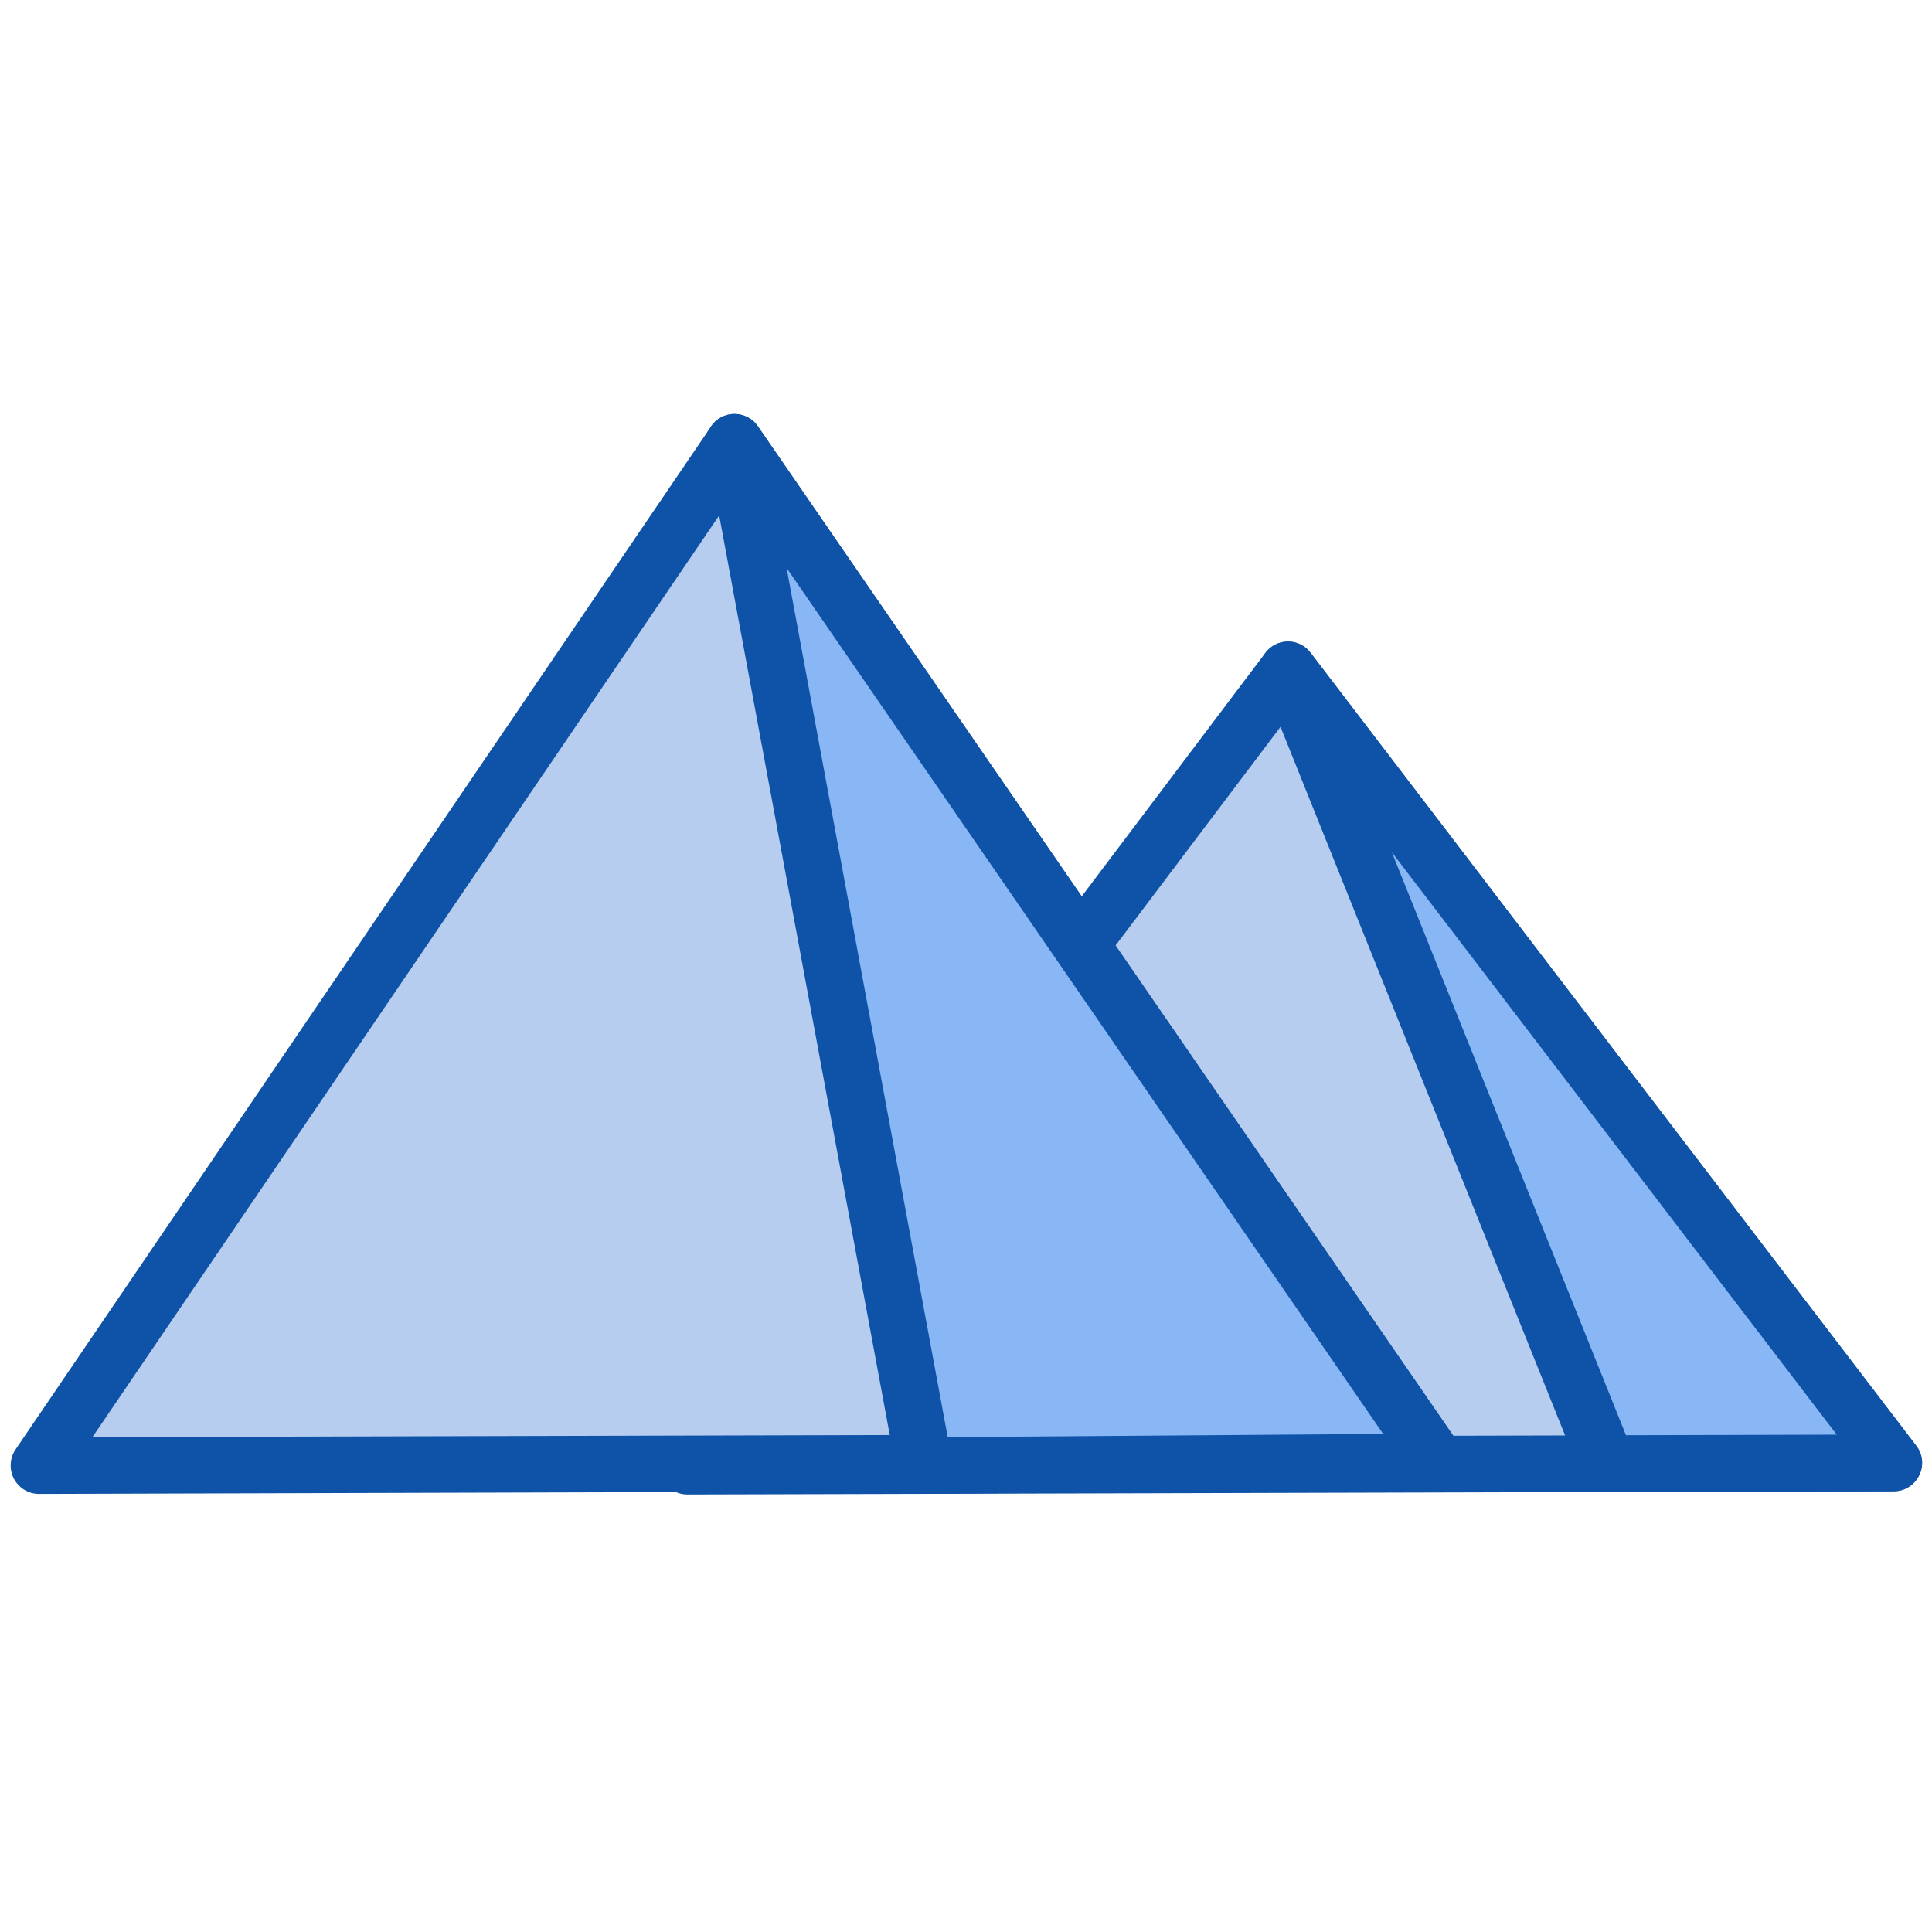
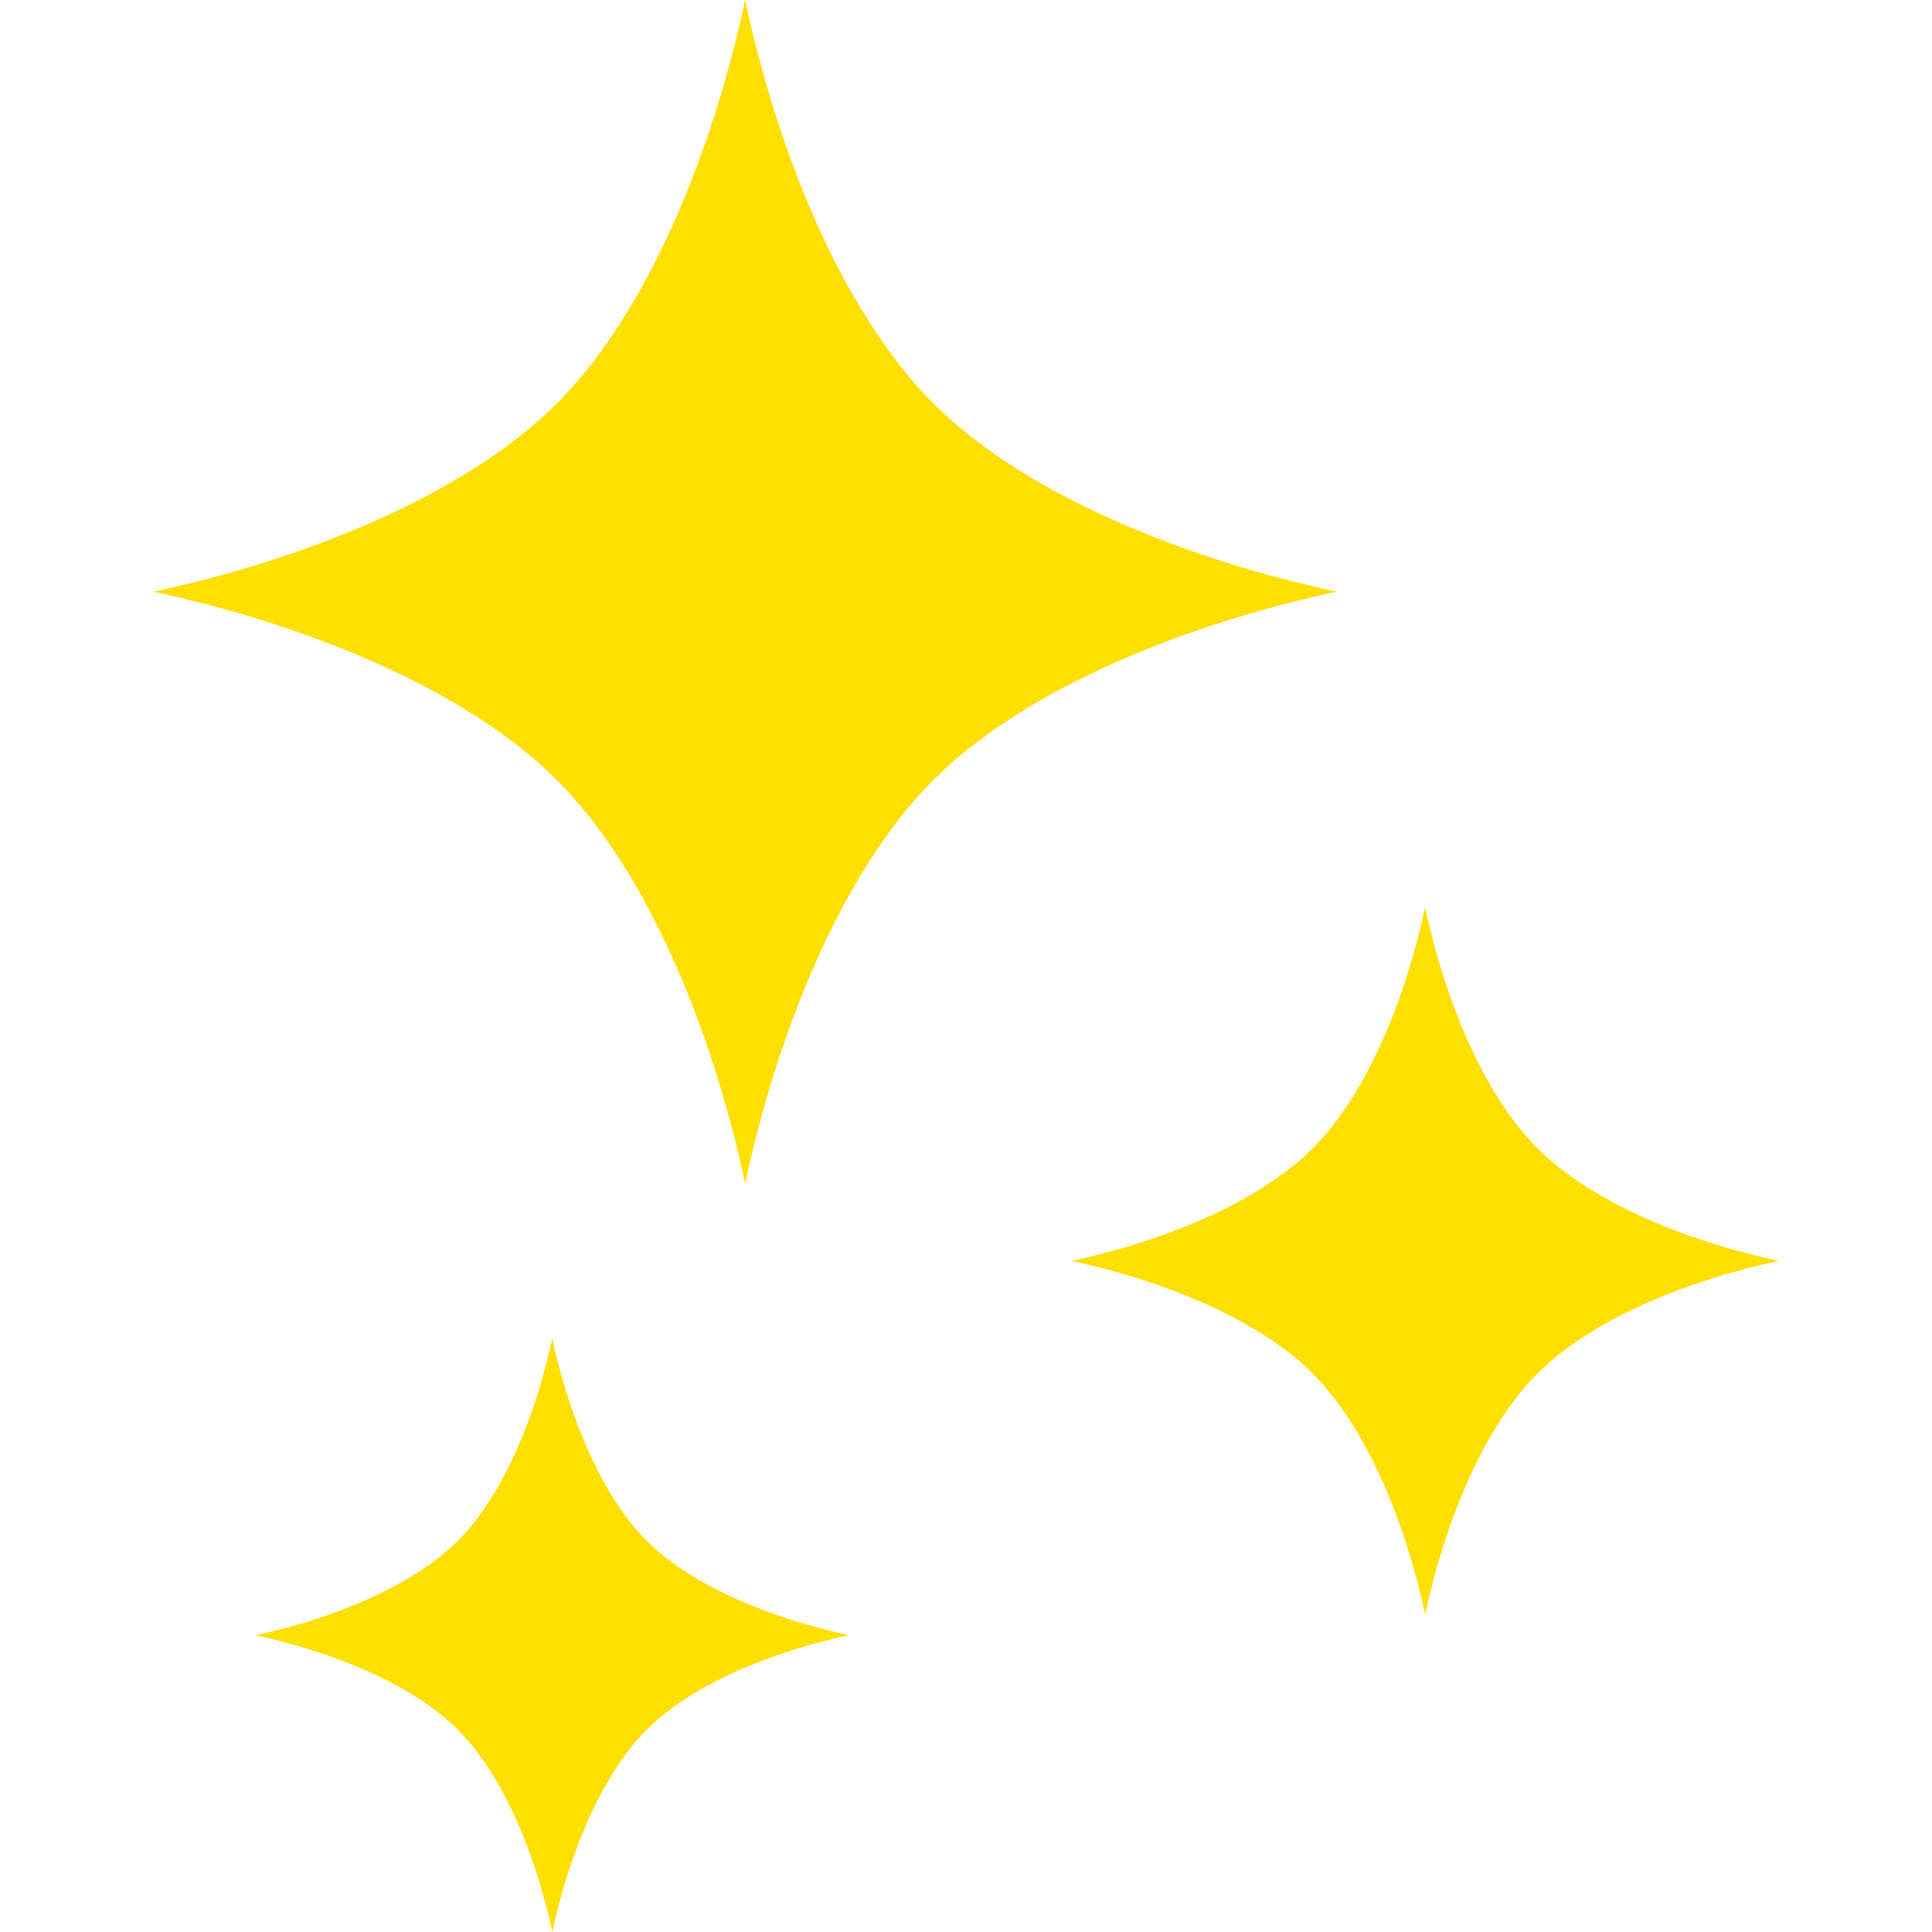
- <svg xmlns="http://www.w3.org/2000/svg" width="800px" height="800px" viewBox="0 0 1024 1024" class="icon" version="1.1">
-   <path d="M1003.8 775.3l-639.5 1.8L682.7 355z" fill="#B6CDEF" />
-   <path d="M364.3 792.1c-5.7 0-10.9-3.2-13.4-8.3-2.5-5.1-2-11.2 1.4-15.7L670.7 346c2.8-3.7 7.2-6 11.9-6s9.1 2.2 11.9 5.9l321.1 420.4c3.5 4.5 4.1 10.6 1.5 15.7-2.5 5.1-7.7 8.4-13.4 8.4l-639.4 1.7c0.1 0 0.1 0 0 0z m318.5-412.3L394.5 762l579-1.6-290.7-380.6z" fill="#0F53A8" />
-   <path d="M1003.8 775.3l-152.1 0.5-169-420.8z" fill="#89B7F5" />
-   <path d="M851.7 790.8c-6.1 0-11.6-3.7-13.9-9.4l-169-420.8c-2.8-7 0-14.9 6.5-18.6 6.5-3.7 14.8-2 19.3 3.9l321.1 420.4c3.5 4.5 4.1 10.6 1.5 15.7-2.5 5.1-7.7 8.4-13.4 8.4l-152.1 0.4z m-114-339.1l124.1 309 111.7-0.3-235.8-308.7z" fill="#0F53A8" />
-   <path d="M761.5 774.8l-740.9 2 368.7-542.3z" fill="#B6CDEF" />
-   <path d="M20.6 791.8c-5.5 0-10.6-3.1-13.2-8-2.6-4.9-2.3-10.9 0.8-15.5L376.9 226c2.8-4.1 7.4-6.6 12.4-6.6 4.9 0 9.6 2.4 12.4 6.5l372.2 540.3c3.2 4.6 3.5 10.5 0.9 15.5-2.6 4.9-7.7 8-13.2 8l-741 2.1z m368.8-530.7L49 761.7l684-1.8-343.6-498.8z" fill="#0F53A8" />
-   <path d="M761.5 774.8l-271.7 2-100.5-542.3z" fill="#89B7F5" />
-   <path d="M489.8 791.8c-7.2 0-13.4-5.2-14.7-12.3L374.5 237.2c-1.3-7 2.5-13.9 9-16.6 6.5-2.7 14.1-0.5 18.1 5.3l372.2 540.3c3.2 4.6 3.5 10.5 1 15.4-2.6 4.9-7.6 8-13.2 8.1l-271.7 2c0 0.1-0.1 0.1-0.1 0.1zM416.9 301l85.4 460.7 230.8-1.7-316.2-459z" fill="#0F53A8" />
+ <svg xmlns="http://www.w3.org/2000/svg" height="200px" width="200px" version="1.1" id="_x32_" viewBox="0 0 512 512" xml:space="preserve" fill="#000000">
+   <g id="SVGRepo_bgCarrier" stroke-width="0" />
+   <g id="SVGRepo_tracerCarrier" stroke-linecap="round" stroke-linejoin="round" />
+   <g id="SVGRepo_iconCarrier">
+     <style type="text/css"> .st0{fill:#ffdf00;} </style>
+     <g>
+       <path class="st0" d="M247.355,106.9C222.705,82.241,205.833,39.18,197.46,0c-8.386,39.188-25.24,82.258-49.899,106.917 c-24.65,24.642-67.724,41.514-106.896,49.904c39.188,8.373,82.254,25.235,106.904,49.895c24.65,24.65,41.522,67.72,49.908,106.9 c8.373-39.188,25.24-82.258,49.886-106.917c24.65-24.65,67.724-41.514,106.896-49.904 C315.08,148.422,272.014,131.551,247.355,106.9z" />
+       <path class="st0" d="M407.471,304.339c-14.714-14.721-24.81-40.46-29.812-63.864c-5.011,23.404-15.073,49.142-29.803,63.872 c-14.73,14.714-40.464,24.801-63.864,29.812c23.408,5.01,49.134,15.081,63.864,29.811c14.73,14.722,24.81,40.46,29.82,63.864 c5.001-23.413,15.081-49.142,29.802-63.872c14.722-14.722,40.46-24.802,63.856-29.82 C447.939,329.14,422.201,319.061,407.471,304.339z" />
+       <path class="st0" d="M146.352,354.702c-4.207,19.648-12.655,41.263-25.019,53.626c-12.362,12.354-33.968,20.82-53.613,25.027 c19.645,4.216,41.251,12.656,53.613,25.027c12.364,12.362,20.829,33.96,25.036,53.618c4.203-19.658,12.655-41.255,25.023-53.626 c12.354-12.362,33.964-20.82,53.605-25.035c-19.64-4.2-41.251-12.656-53.613-25.019 C159.024,395.966,150.555,374.351,146.352,354.702z" />
+     </g>
+   </g>
</svg>
